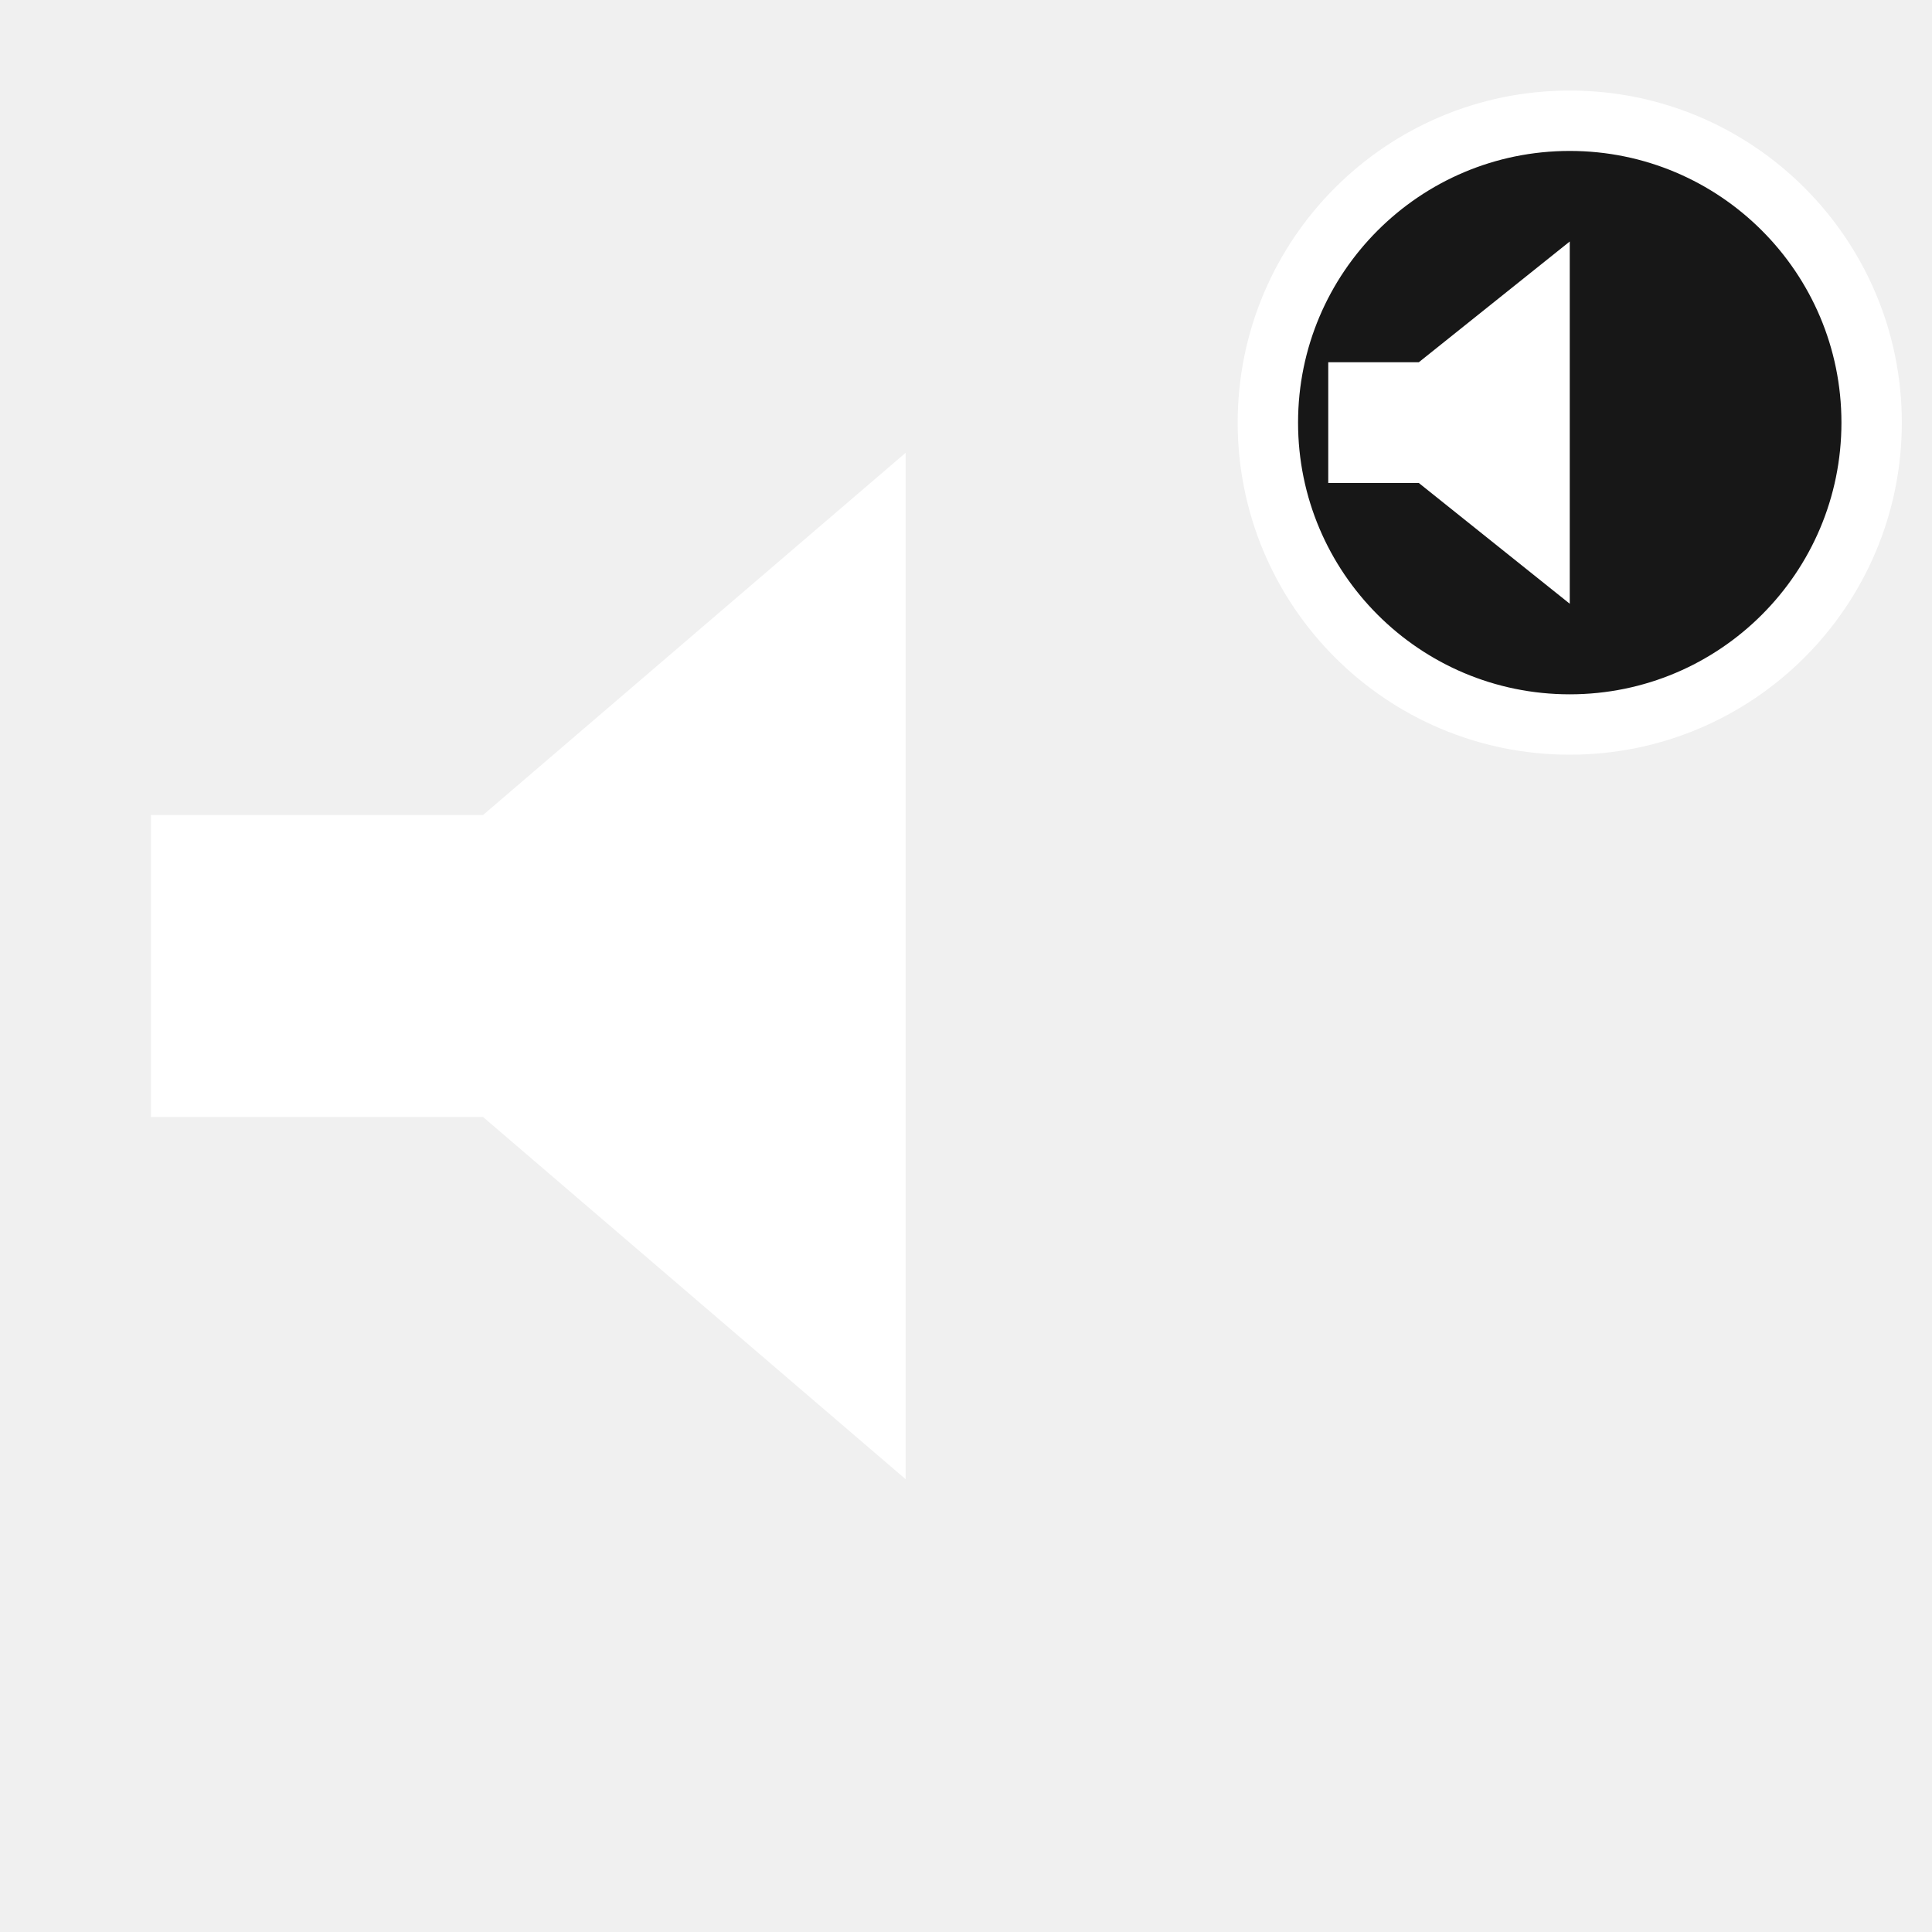
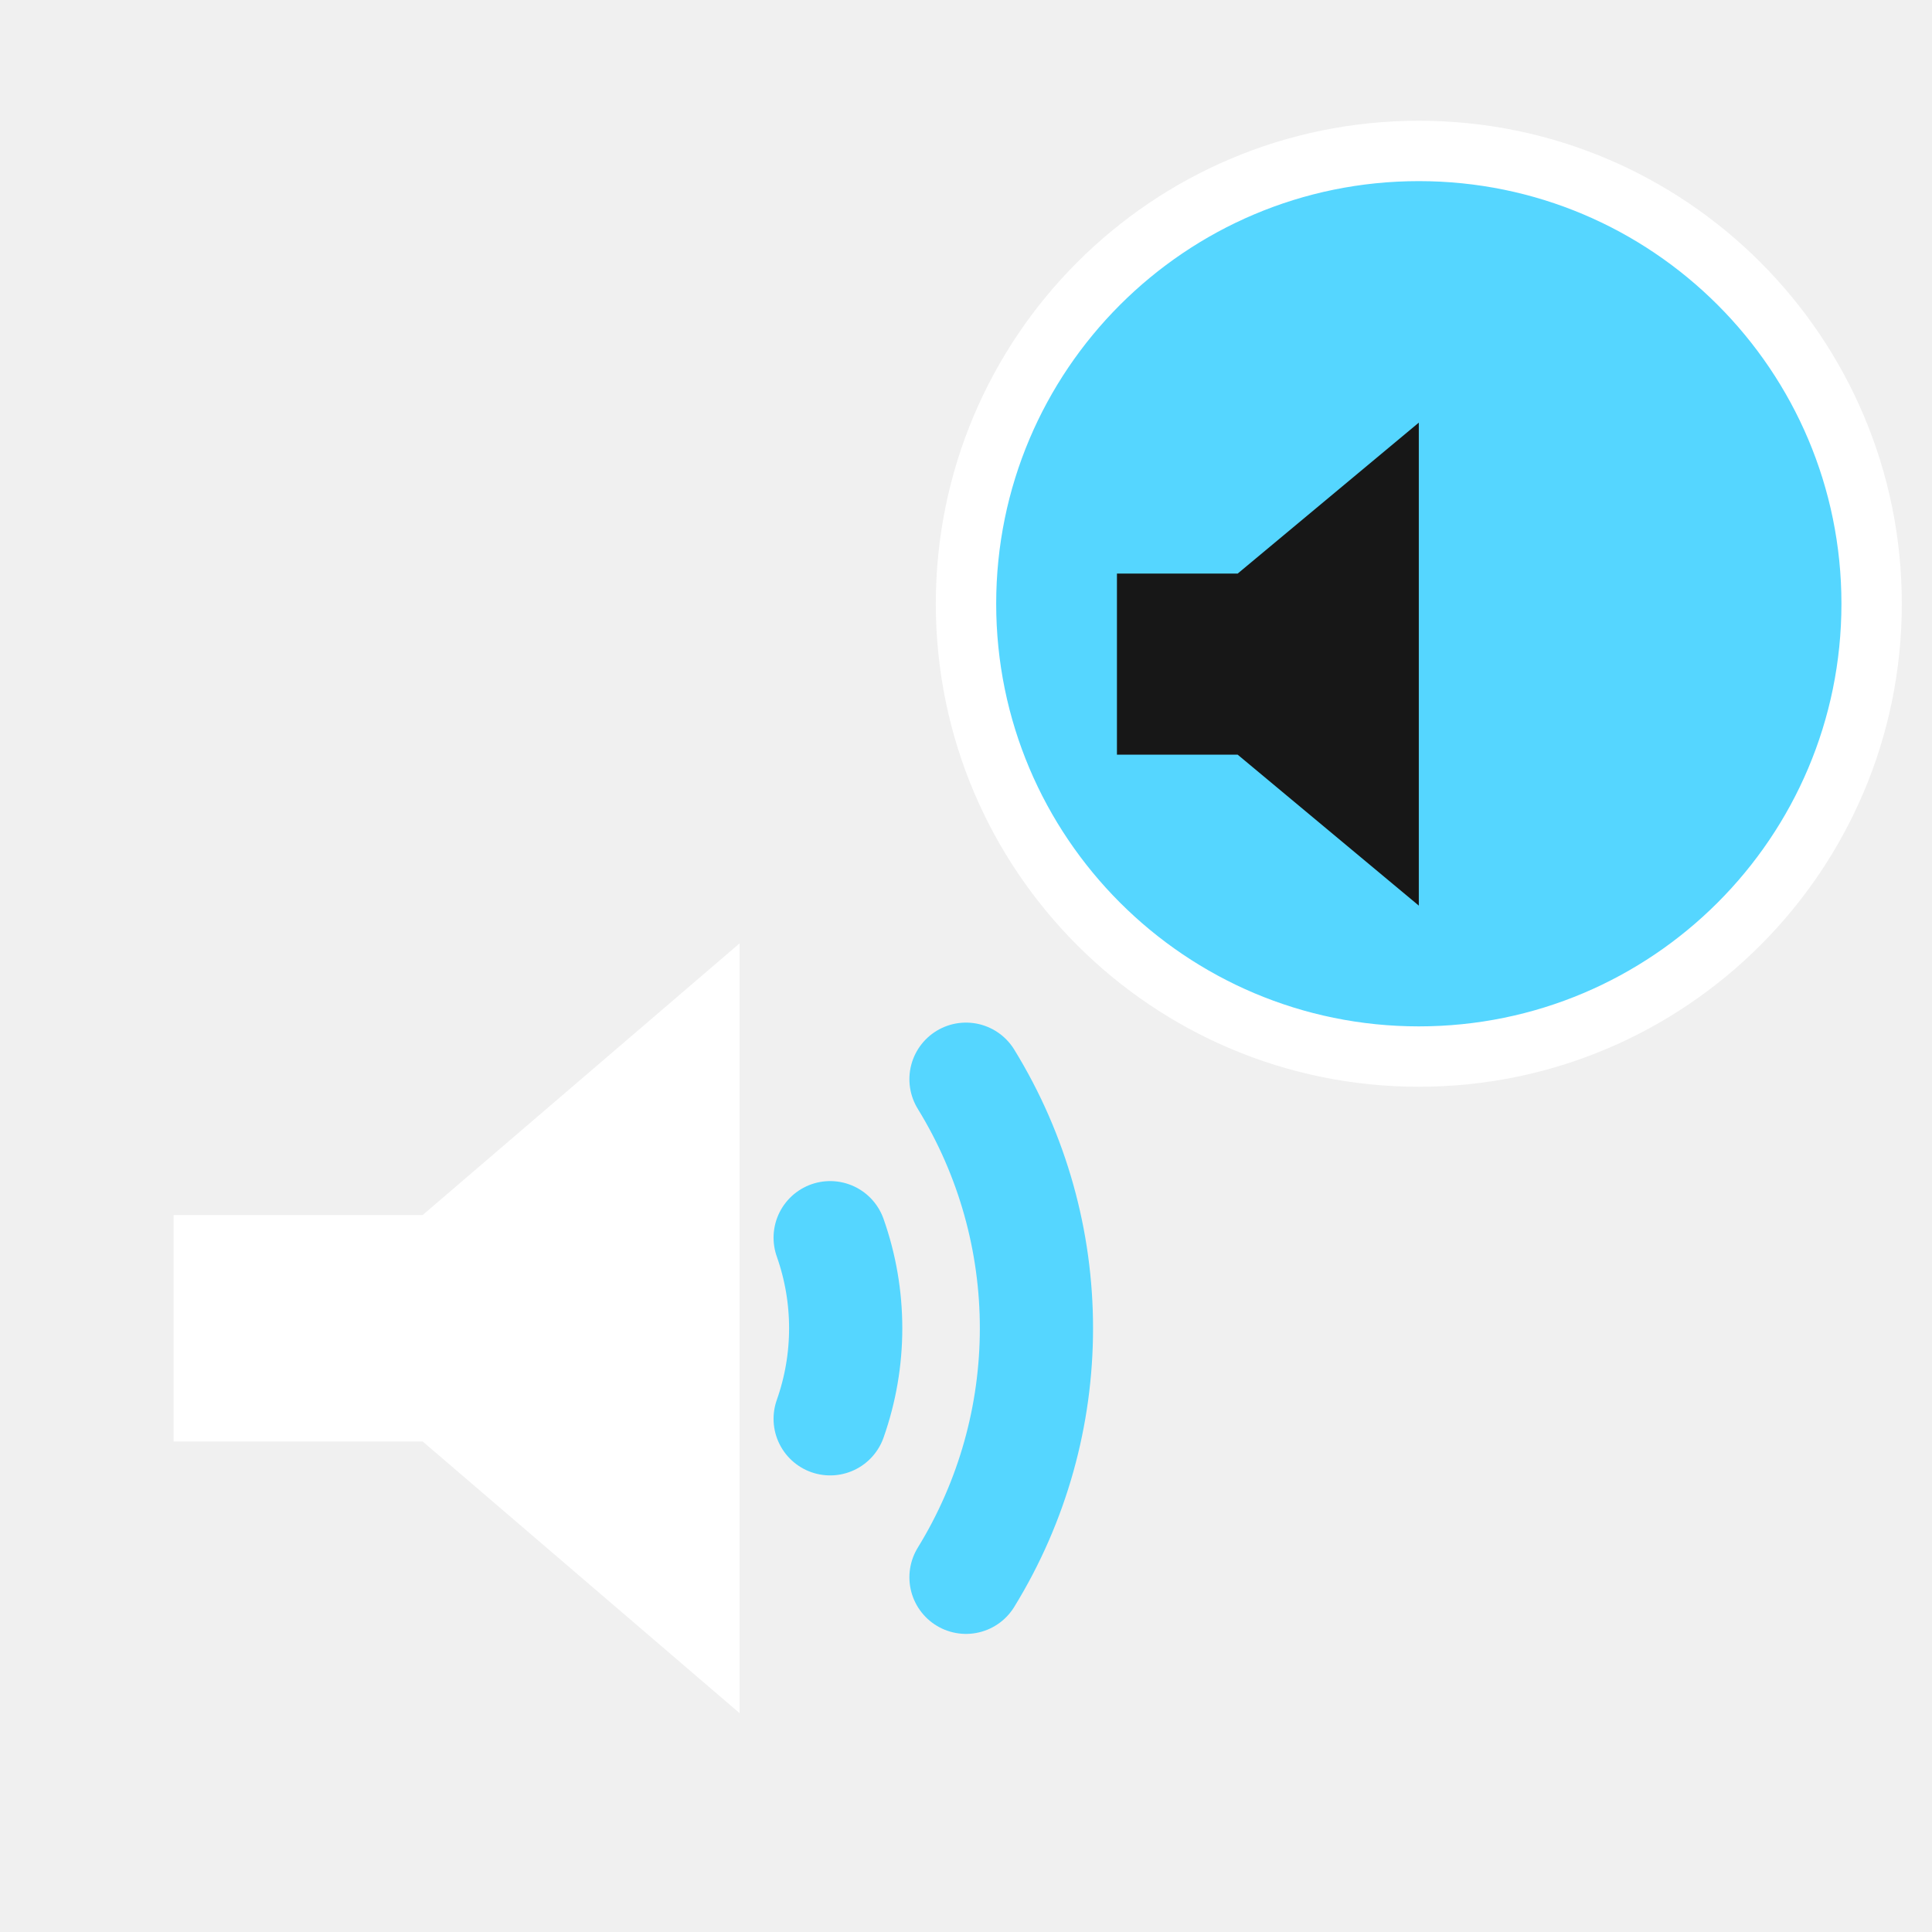
<svg xmlns="http://www.w3.org/2000/svg" viewBox="0 0 64 64">
-   <path fill="#fff" d="M5 27h11l14-12v34L16 37H5zm29 1a12 12 0 010 8 12 12 0 000-8m6-7a21 21 0 010 22 21 21 0 000-22" />
-   <circle cx="52" cy="14" r="10" fill="#171717" stroke="#fff" stroke-width="2" />
-   <path fill="#fff" d="M44 12h3l5-4v12l-5-4h-3zm10 0a5 5 0 010 4 5 5 0 000-4" />
+   <g transform="translate(2 20) scale(.75)">
+     <path fill="#fff" d="M5 27h11l14-12v34L16 37H5z" />
+     <path fill="none" stroke="#55d6ff" stroke-linecap="round" stroke-width="5" d="M34 28a12 12 0 010 8M40 21a21 21 0 010 22" />
+   </g>
+   <circle cx="47" cy="20" r="15" fill="#55d6ff" stroke="#fff" stroke-width="2" />
+   <g transform="translate(-3 6)">
+     <path fill="#171717" d="M40 13h4l6-5v16l-6-5h-4zm12 0a6 6 0 010 6 6 6 0 000-6" />
+   </g>
</svg>
